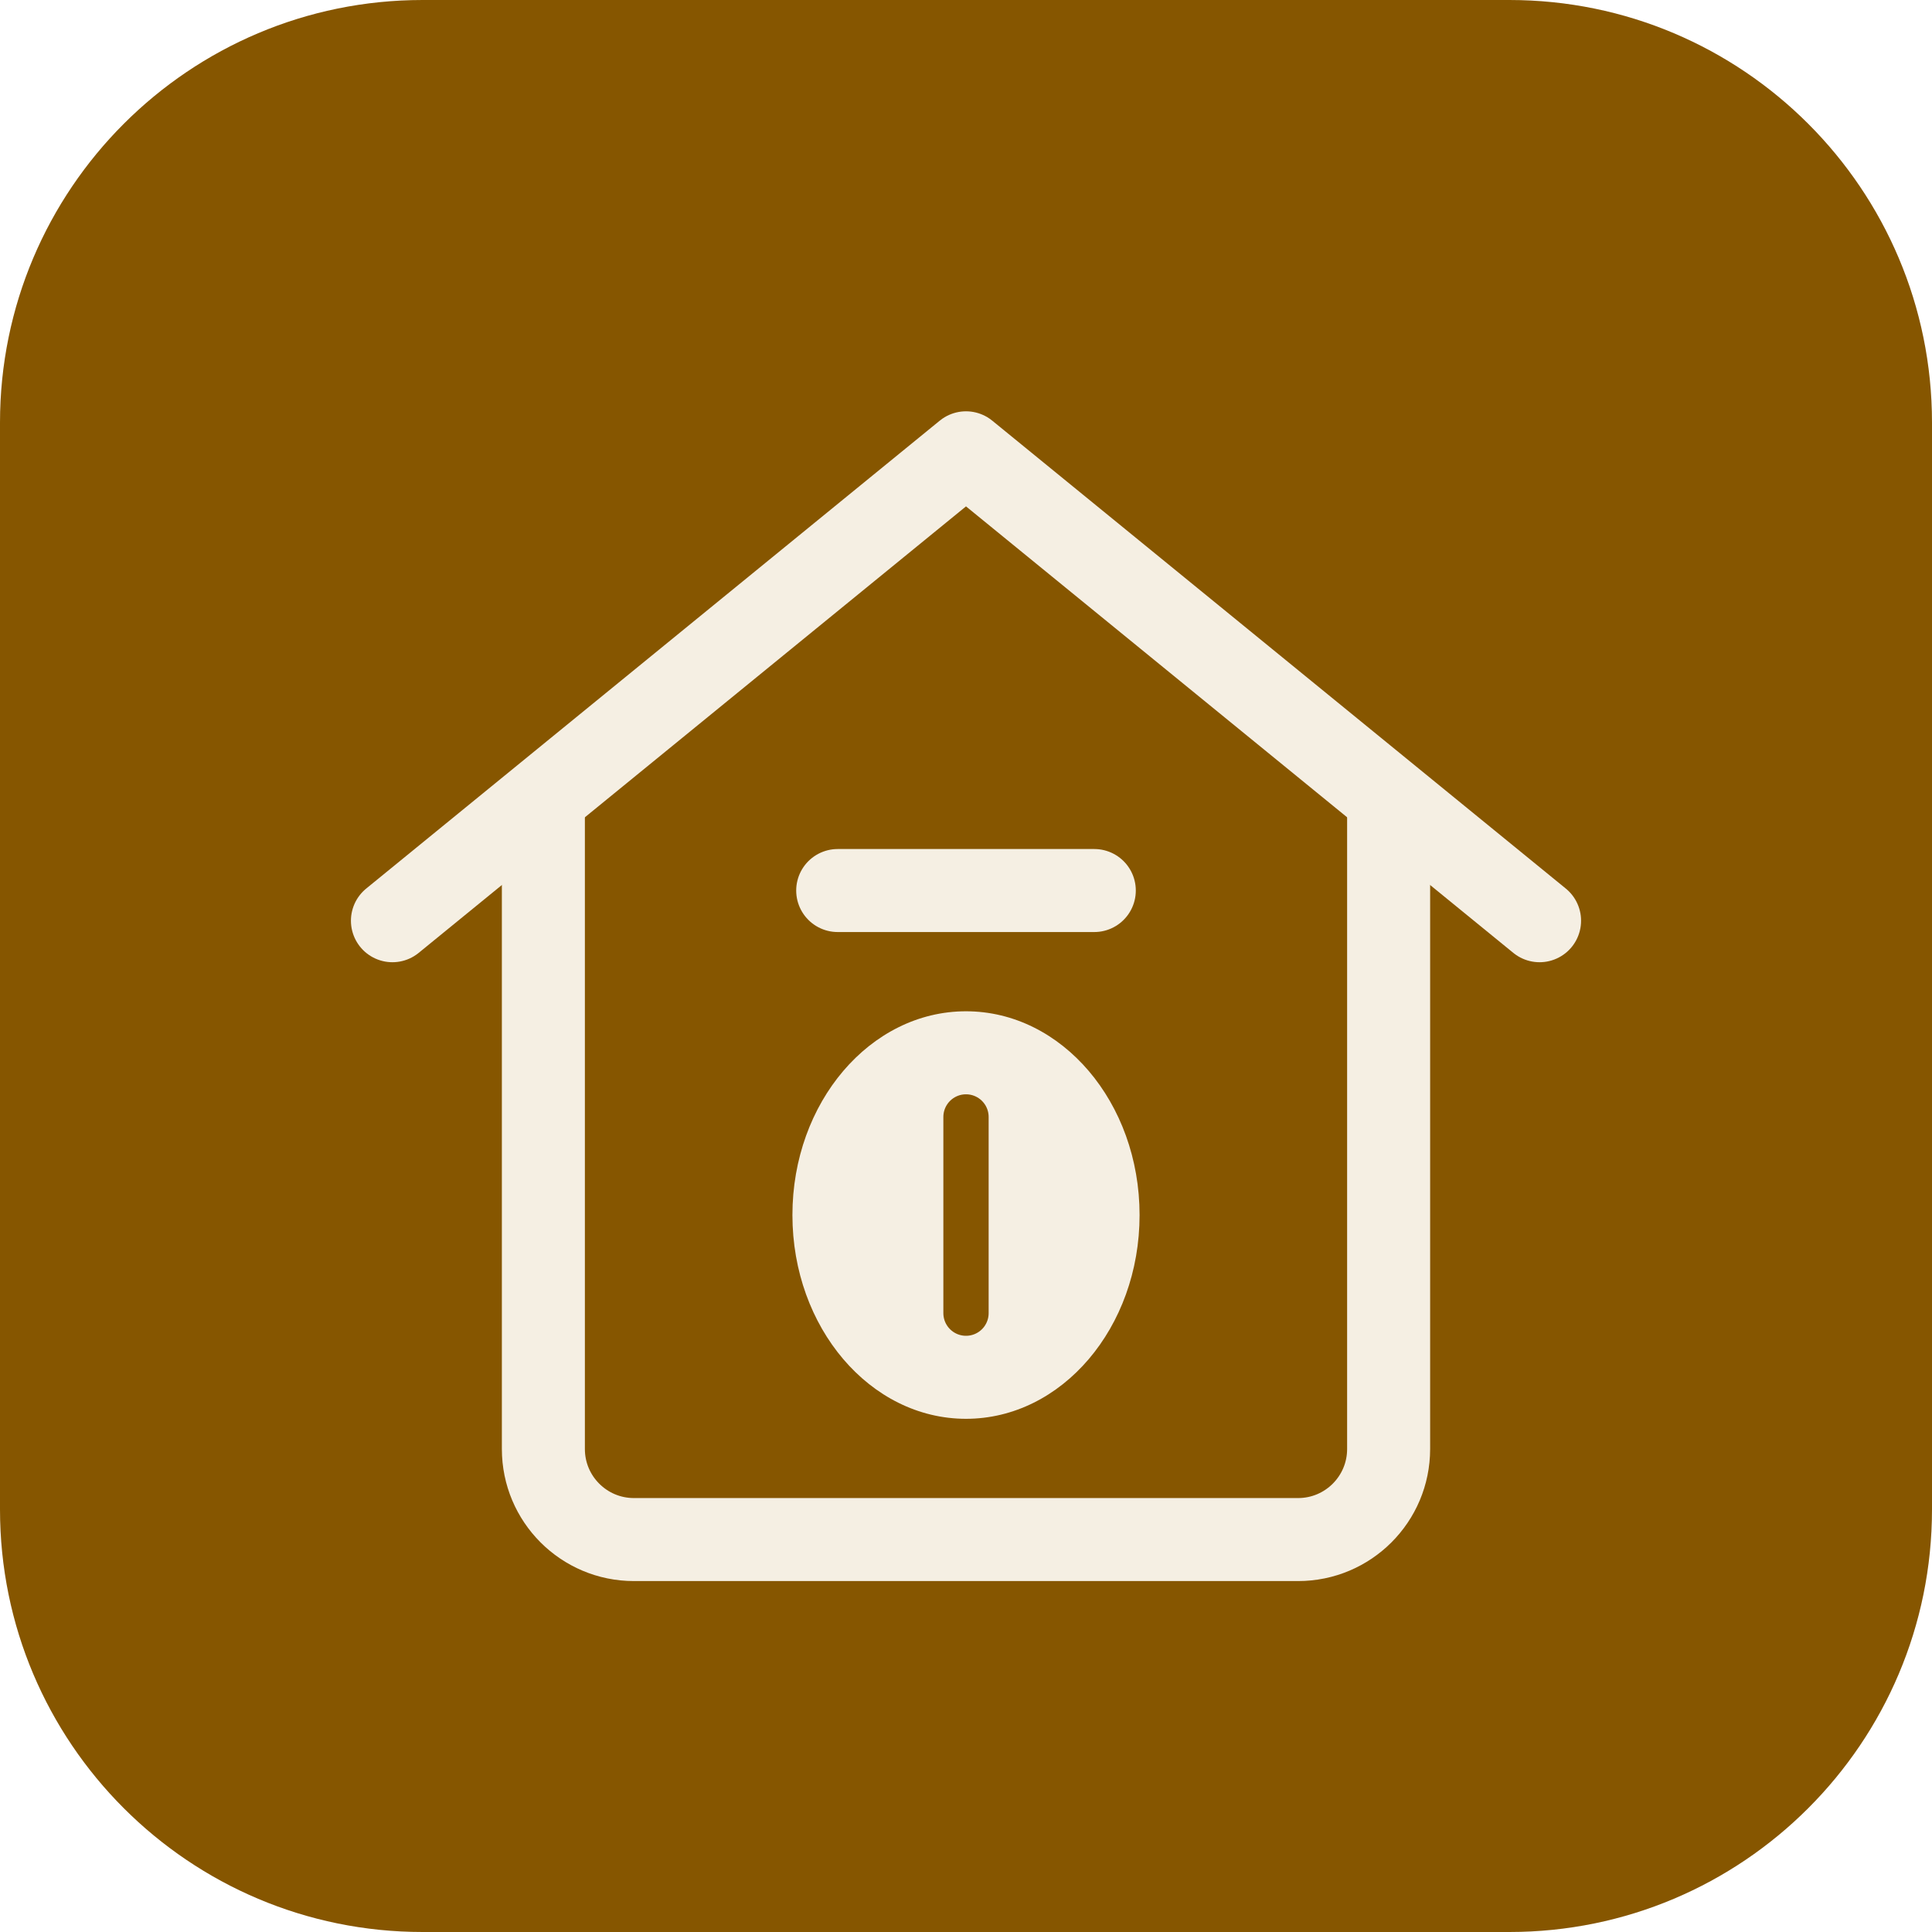
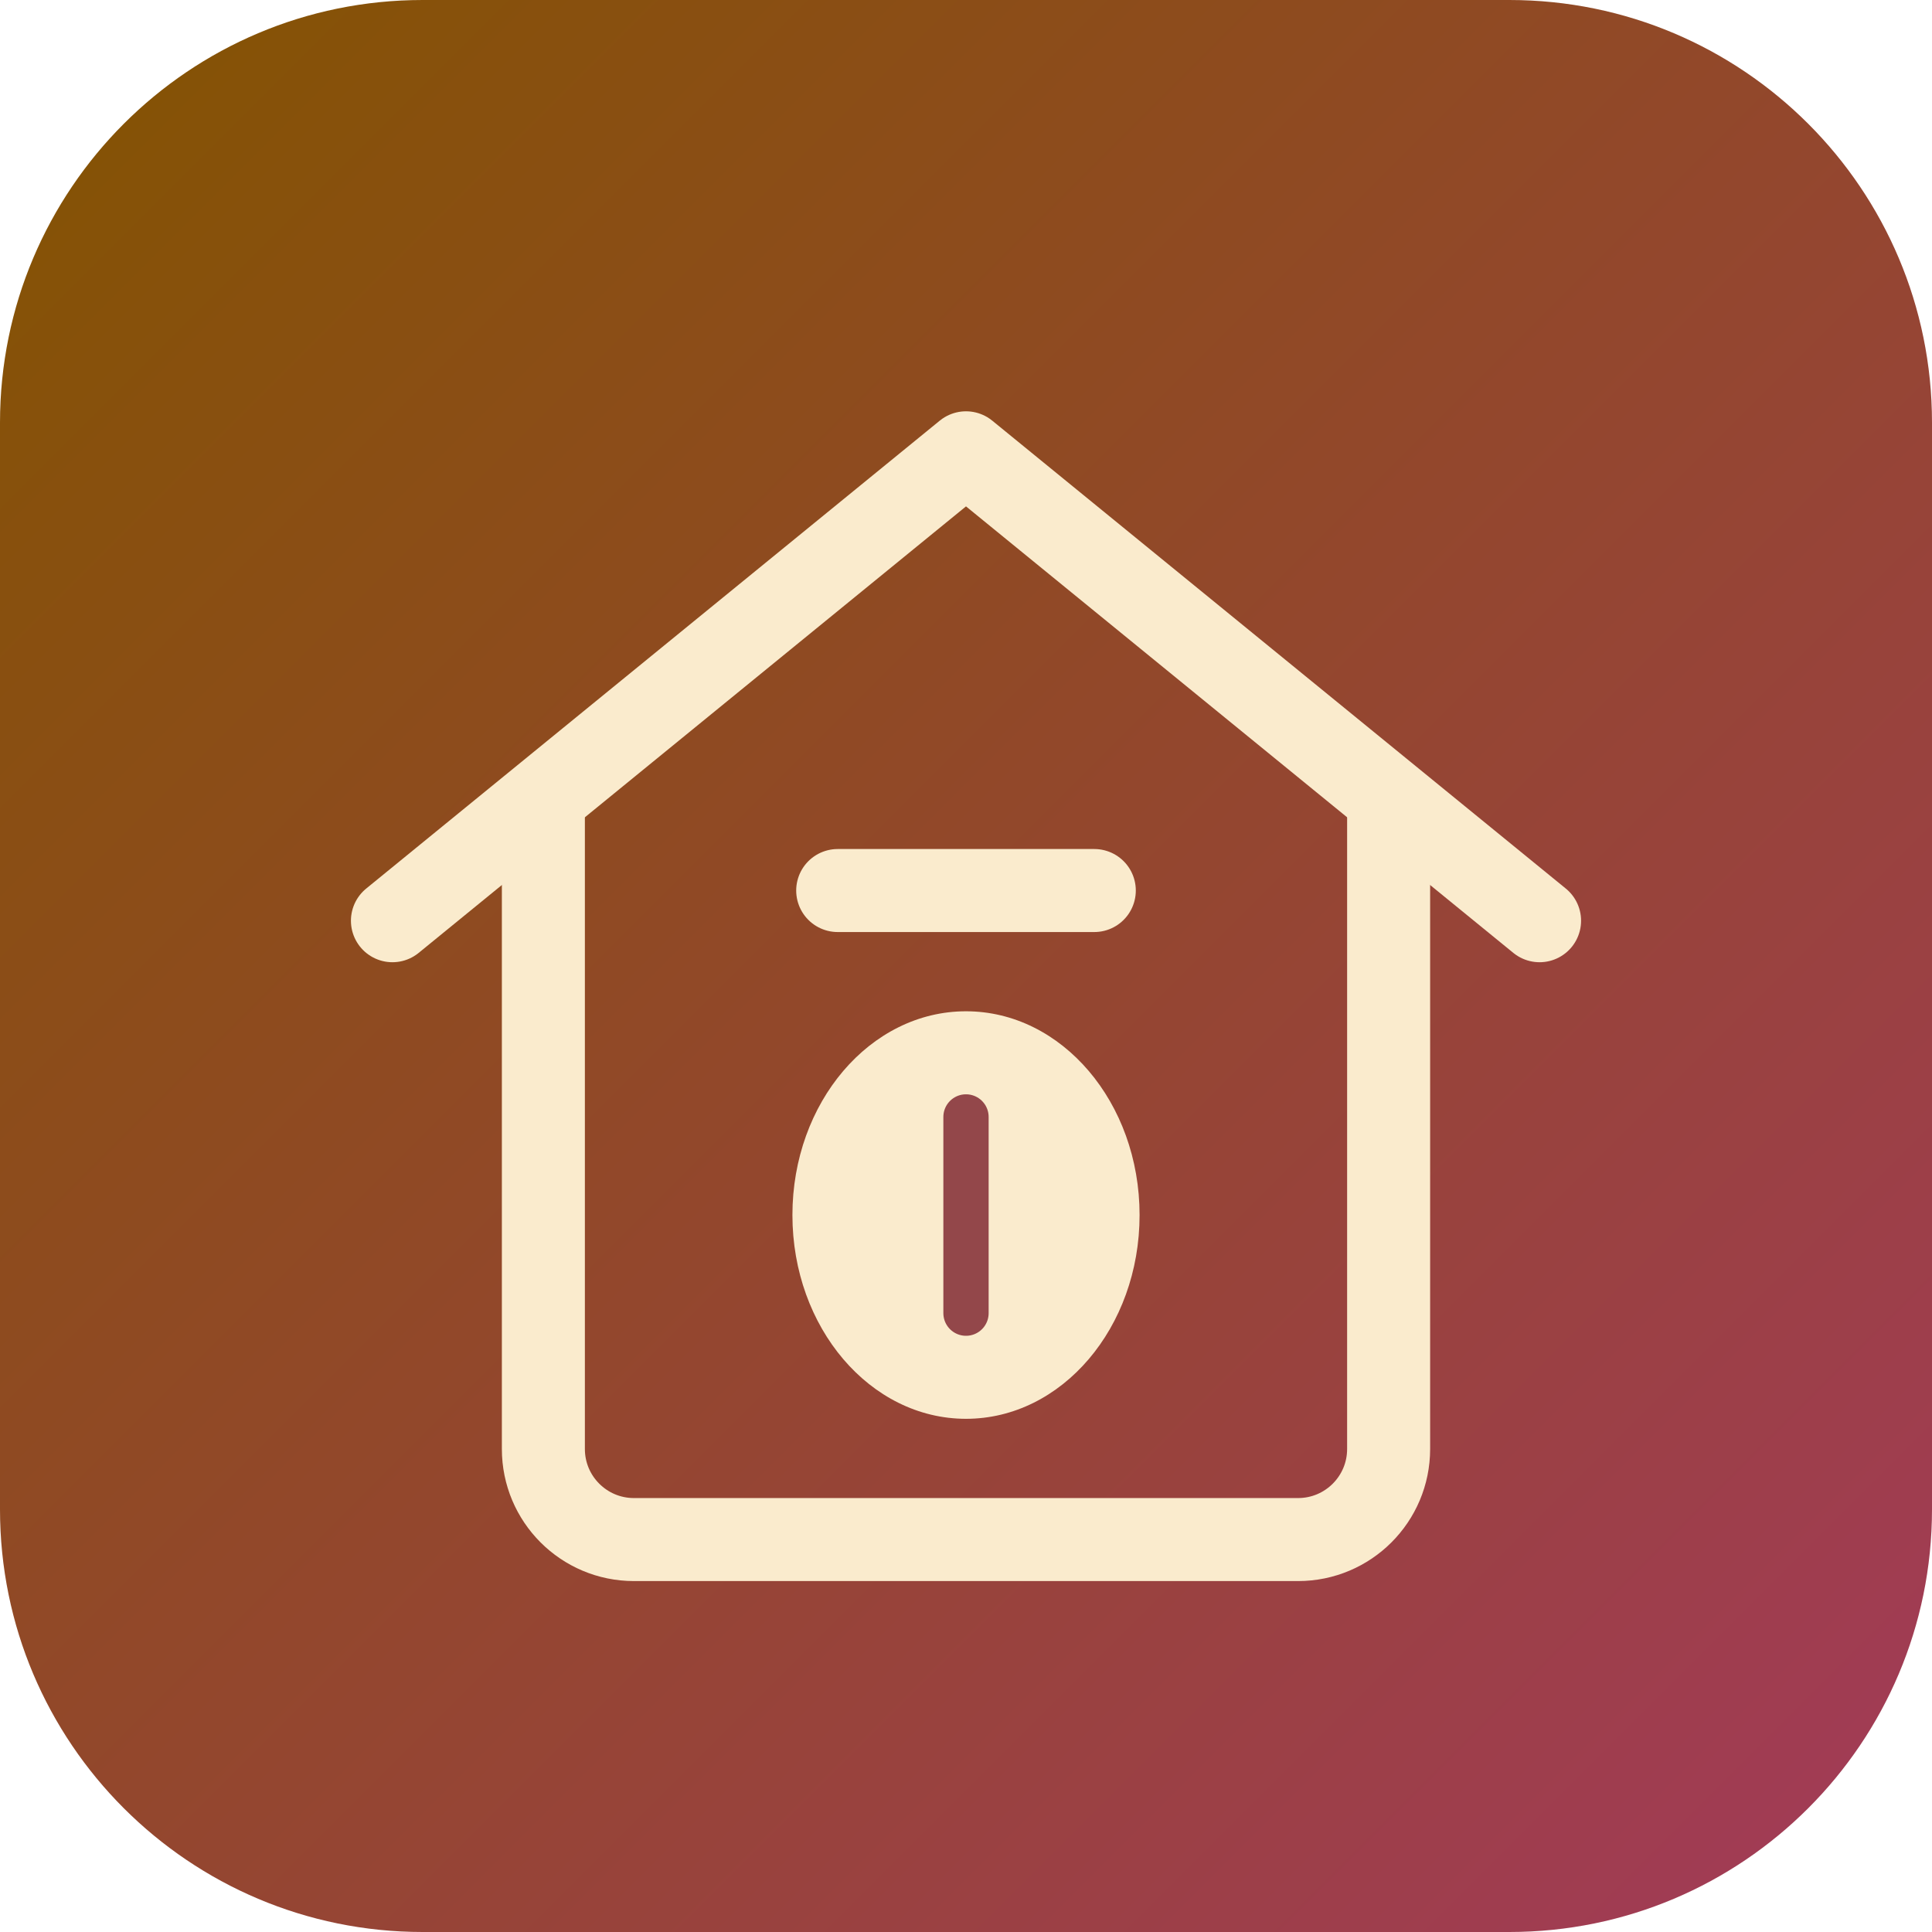
<svg xmlns="http://www.w3.org/2000/svg" viewBox="0 0 512 512">
-   <rect width="512" height="512" rx="112" fill="#865600" />
-   <g fill="none" stroke="#f5efe3" stroke-width="22" stroke-linecap="round" stroke-linejoin="round">
+   <defs>
+     <linearGradient id="g" x1="0" y1="0" x2="1" y2="1">
+       <stop offset="0" stop-color="#835400" />
+       <stop offset="1" stop-color="#a33a5a" />
+     </linearGradient>
+   </defs>
+   <rect width="512" height="512" rx="112" fill="url(#g)" />
+   <g fill="none" stroke="#faebcd" stroke-width="22" stroke-linecap="round" stroke-linejoin="round">
    <path d="M104 244 256 120l152 124" />
    <path d="M144 214v170a24 24 0 0 0 24 24h176a24 24 0 0 0 24-24V214" />
    <path d="M222 236h68" />
  </g>
-   <ellipse cx="256" cy="322" rx="46" ry="54" fill="#f5efe3" />
-   <path d="M256 296v52" stroke="#865600" stroke-width="12" stroke-linecap="round" />
+   <ellipse cx="256" cy="322" rx="46" ry="54" fill="#faebcd" />
+   <path d="M256 296v52" stroke="#93474a" stroke-width="12" stroke-linecap="round" />
</svg>
